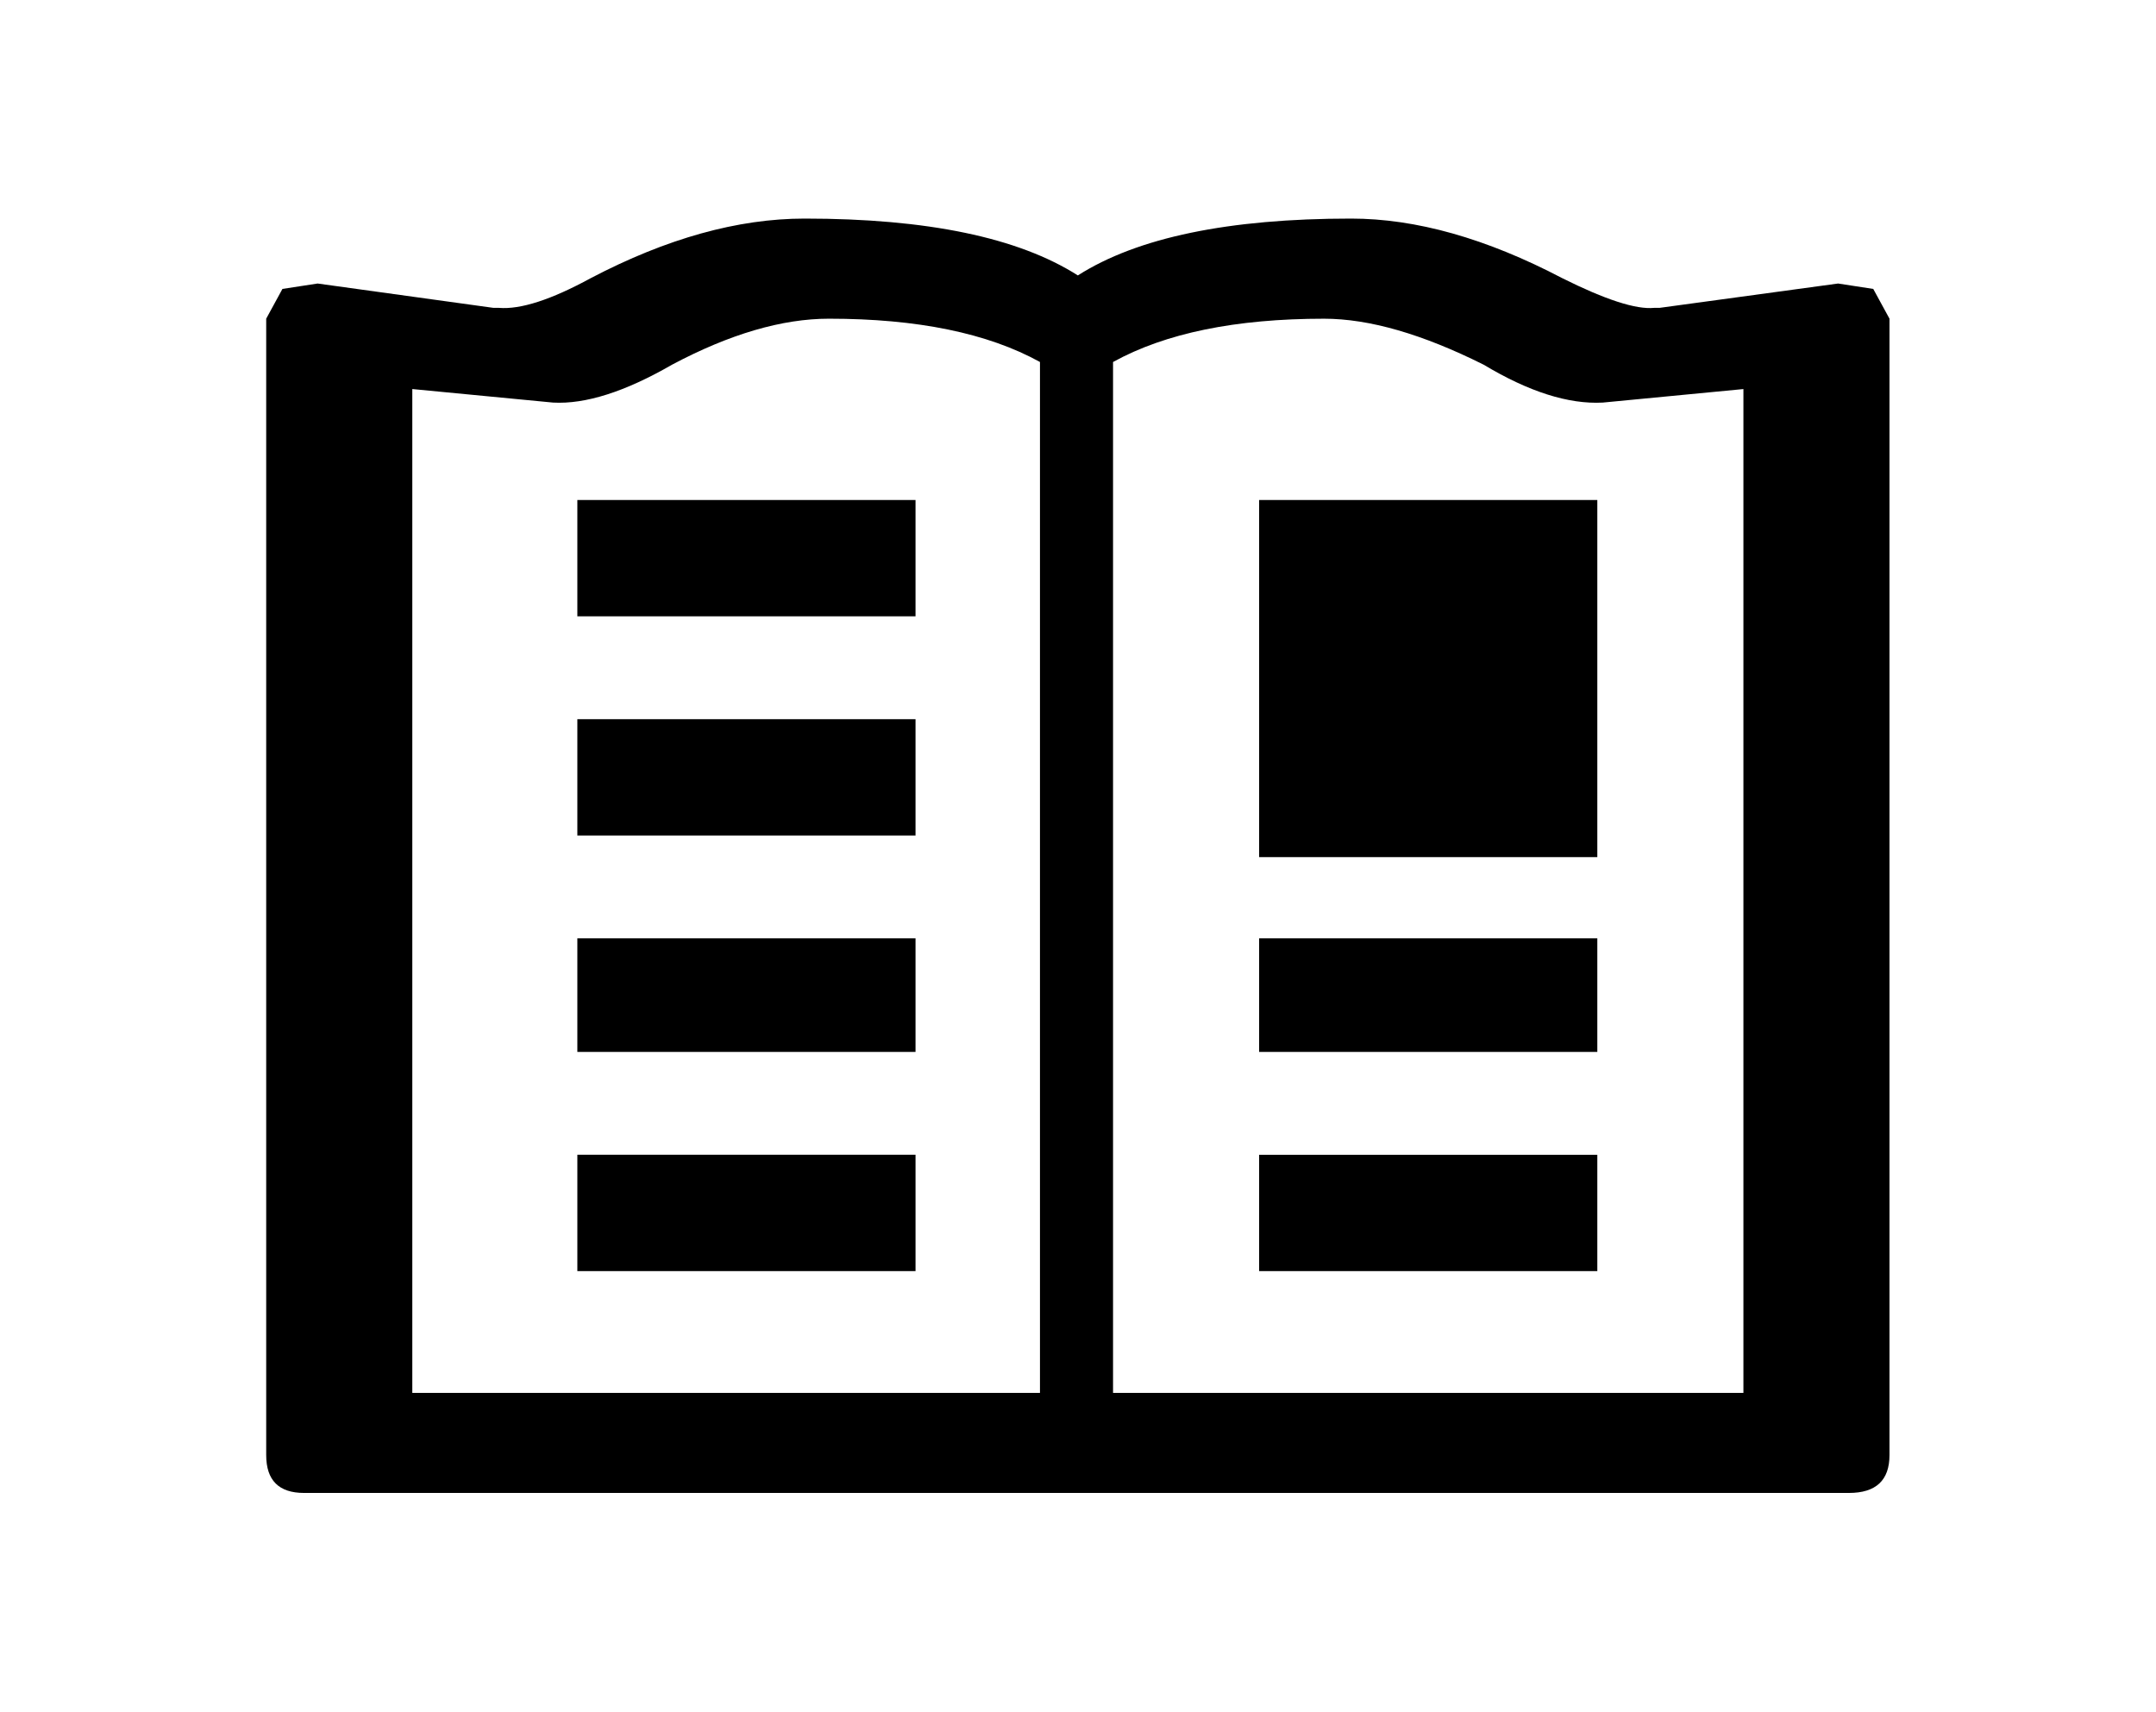
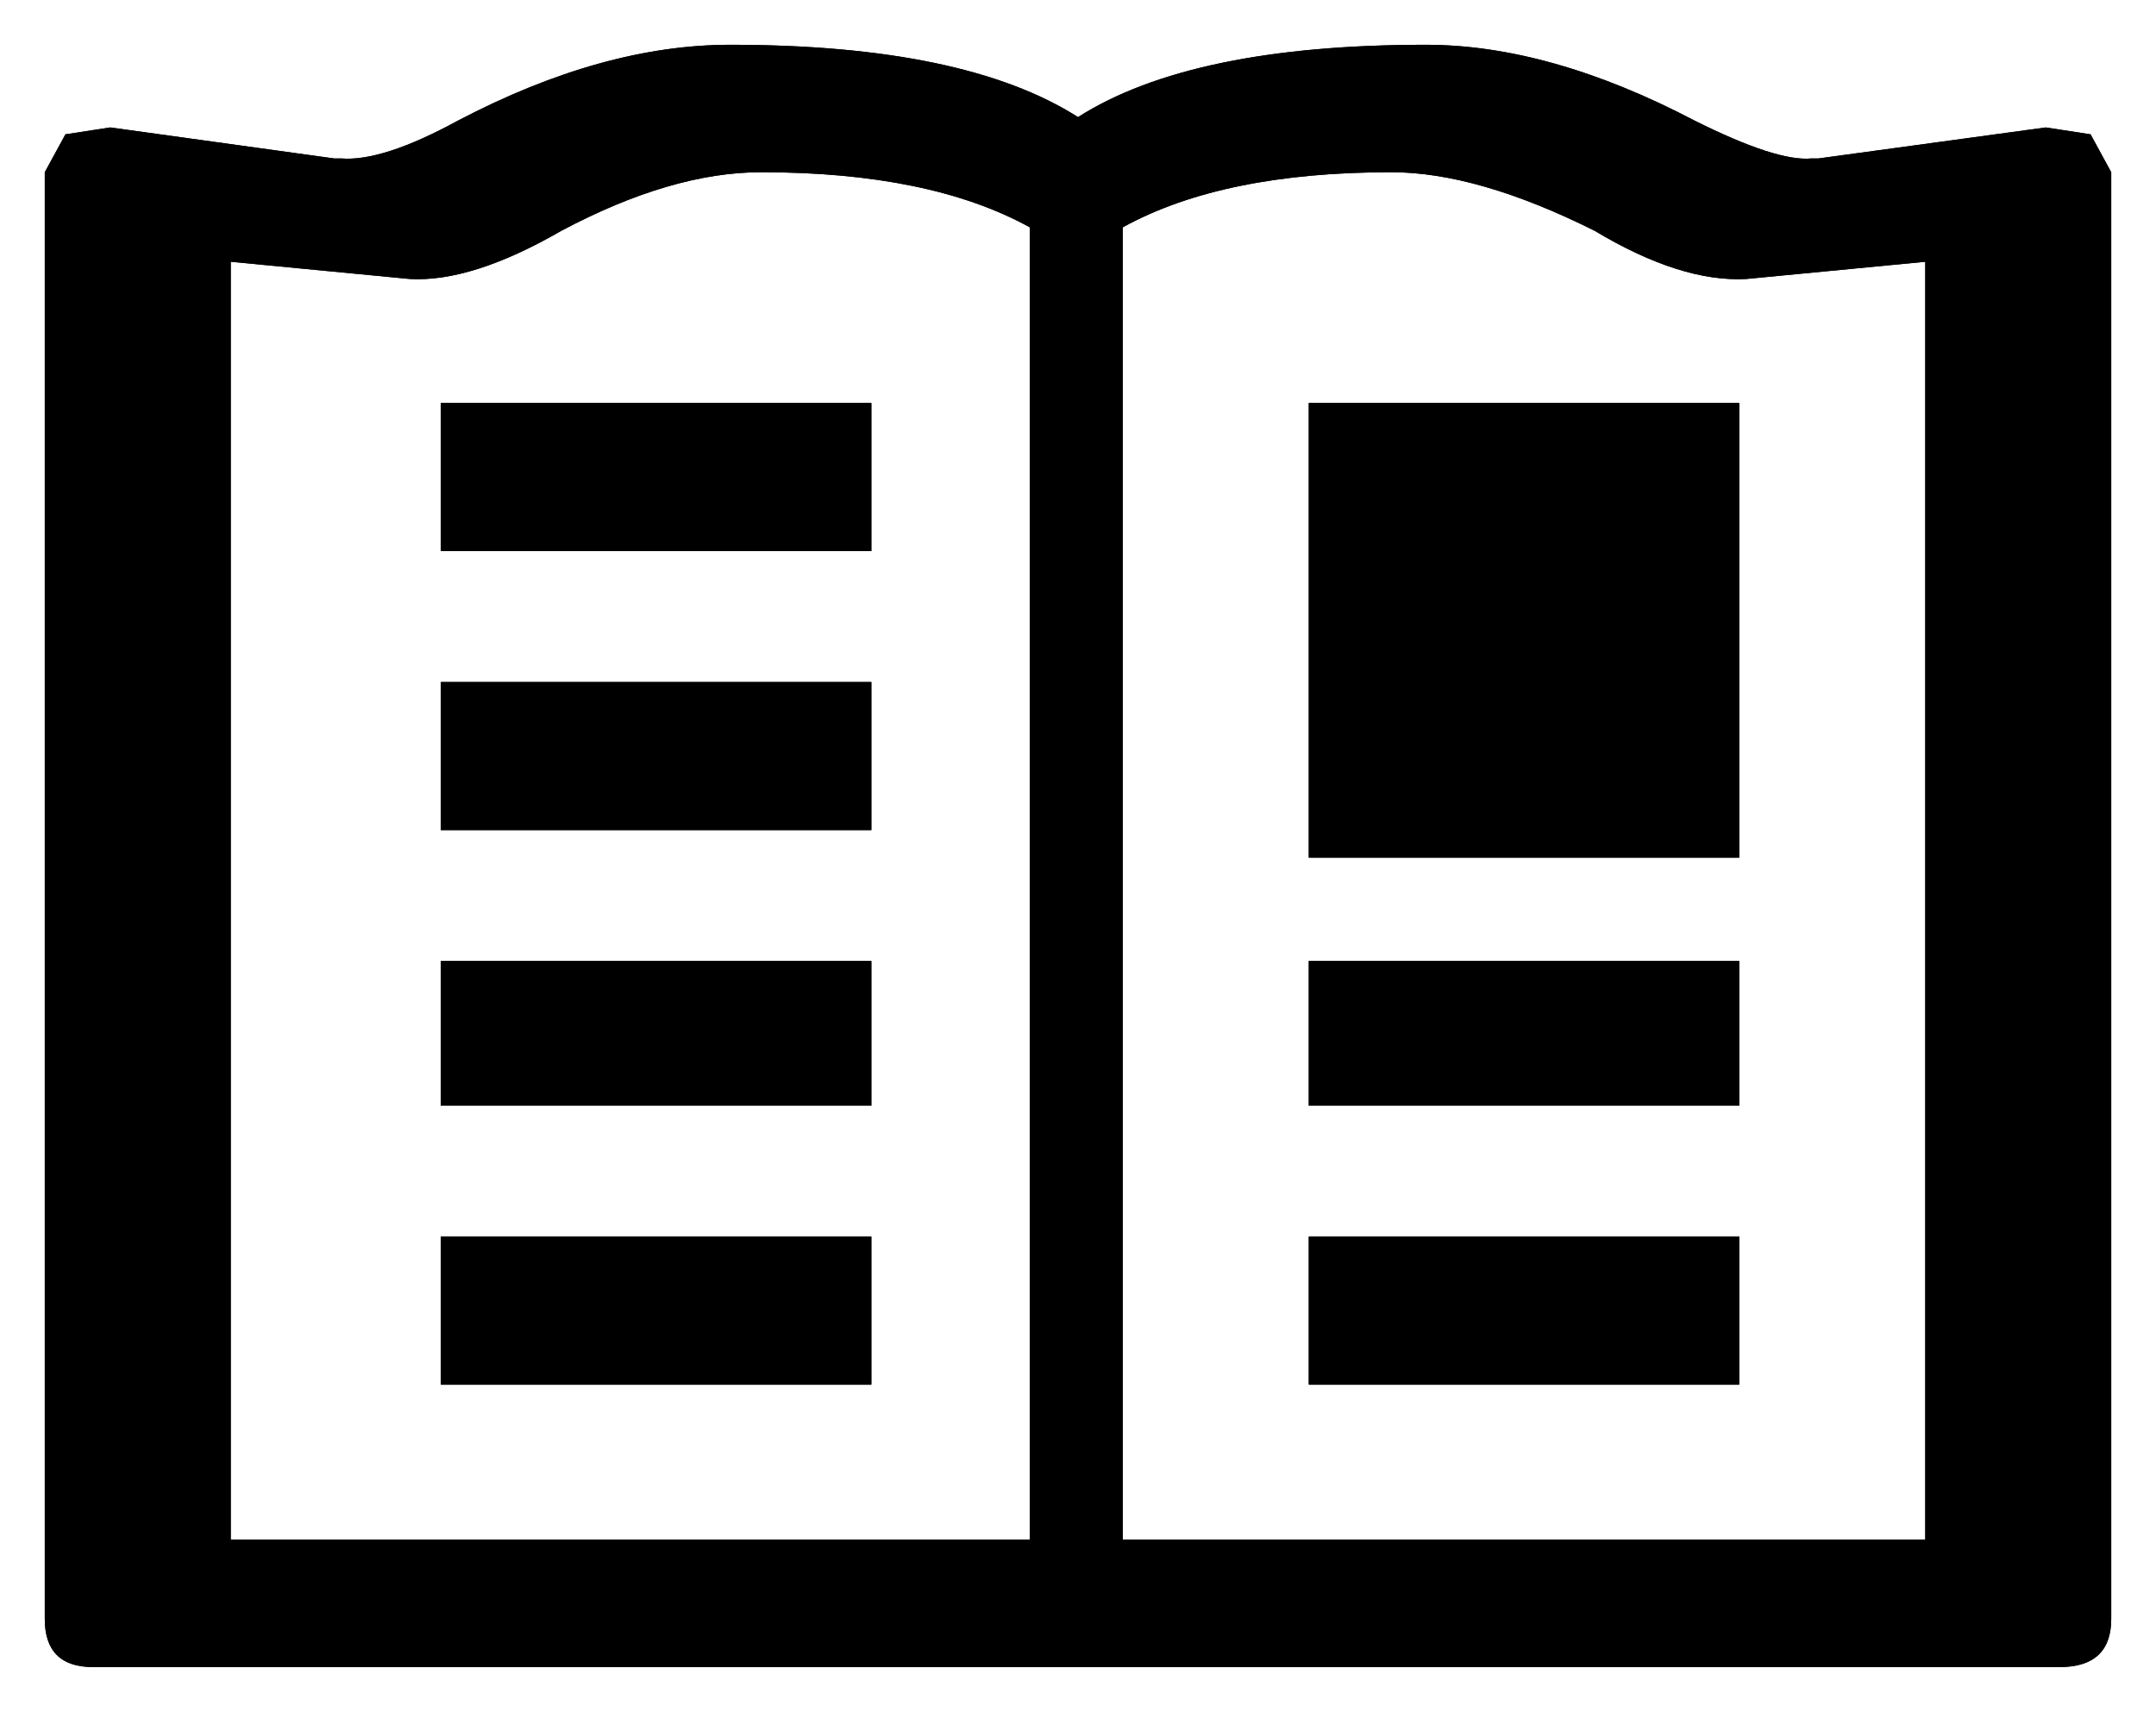
- <svg xmlns="http://www.w3.org/2000/svg" version="1.1" width="1290" height="1024" viewBox="0 0 1290 1024">
-   <g id="icomoon-ignore">
- </g>
-   <path fill="#000" d="M955.723 561.373h-202.347v67.984h202.347v-67.984zM955.723 760.483v-69.603h-202.347v69.603h202.347zM345.444 629.357h202.347v-67.984h-202.347v67.984zM547.792 690.871h-202.347v69.603h202.347v-69.603zM345.444 299.133v69.603h202.347v-69.603h-202.347zM345.444 499.862h202.347v-69.603h-202.347v69.603zM622.249 216.571q-46.945-25.9-126.261-25.9-42.090 0-93.891 27.521-42.090 24.28-71.221 22.66l-84.181-8.092v600.563h375.551v-616.752zM753.376 299.133v213.676h202.347v-213.676h-202.347zM644.919 164.77q53.419-33.999 163.494-33.999 58.274 0 126.261 35.617 38.854 19.42 55.037 17.802h3.237l106.838-14.565 21.039 3.237 9.71 17.802v679.881q0 22.66-24.28 22.66h-924.318q-22.66 0-22.66-22.66v-679.881l9.71-17.802 21.039-3.237 105.22 14.565h3.237q19.42 1.618 55.037-17.802 67.984-35.617 127.881-35.617 110.075 0 163.494 33.999zM958.959 240.859q-30.761 1.618-71.221-22.66-55.037-27.521-95.509-27.521-79.321 0-126.261 25.9v616.752h377.169v-600.563l-84.181 8.092z" />
+ <svg xmlns="http://www.w3.org/2000/svg" height="24.85px" width="31.3px" version="1.1" id="svg1560">
+   <defs id="defs1564" />
+   <g transform="matrix(1.0, 0.0, 0.0, 1.0, 14.95, 12.4)" id="g1558" style="fill:#000000;fill-opacity:0.986;stroke:none">
+     <path d="M10.3 1.55 L10.3 3.65 4.05 3.65 4.05 1.55 10.3 1.55 M10.3 7.7 L4.05 7.7 4.05 5.55 10.3 5.55 10.3 7.7 M-8.55 3.65 L-8.55 1.55 -2.3 1.55 -2.3 3.65 -8.55 3.65 M-2.3 5.55 L-2.3 7.7 -8.55 7.7 -8.55 5.55 -2.3 5.55 M-8.55 -6.55 L-2.3 -6.55 -2.3 -4.4 -8.55 -4.4 -8.55 -6.55 M-8.55 -0.35 L-8.55 -2.5 -2.3 -2.5 -2.3 -0.35 -8.55 -0.35 M0.0 -9.1 Q-1.45 -9.9 -3.9 -9.9 -5.2 -9.9 -6.8 -9.05 -8.1 -8.3 -9.0 -8.35 L-11.6 -8.6 -11.6 9.95 0.0 9.95 0.0 -9.1 M4.05 -6.55 L10.3 -6.55 10.3 0.05 4.05 0.05 4.05 -6.55 M0.7 -10.7 Q2.35 -11.75 5.75 -11.75 7.55 -11.75 9.65 -10.65 10.85 -10.05 11.35 -10.1 L11.45 -10.1 14.75 -10.55 15.4 -10.45 15.7 -9.9 15.7 11.1 Q15.7 11.8 14.95 11.8 L-13.6 11.8 Q-14.3 11.8 -14.3 11.1 L-14.3 -9.9 -14.0 -10.45 -13.35 -10.55 -10.1 -10.1 -10.0 -10.1 Q-9.4 -10.05 -8.3 -10.65 -6.2 -11.75 -4.35 -11.75 -0.95 -11.75 0.7 -10.7 M10.4 -8.35 Q9.45 -8.3 8.2 -9.05 6.5 -9.9 5.25 -9.9 2.8 -9.9 1.35 -9.1 L1.35 9.95 13.0 9.95 13.0 -8.6 10.4 -8.35" fill="#00ff00" fill-rule="evenodd" stroke="none" id="path1554" style="fill:#000000;fill-opacity:0.986;stroke:none" />
+     <path d="M10.4 -8.35 L13.0 -8.6 13.0 9.95 1.35 9.95 1.35 -9.1 Q2.8 -9.9 5.25 -9.9 6.5 -9.9 8.2 -9.05 9.45 -8.3 10.4 -8.35 M0.7 -10.7 Q-0.95 -11.75 -4.35 -11.75 -6.2 -11.75 -8.3 -10.65 -9.4 -10.05 -10.0 -10.1 L-10.1 -10.1 -13.35 -10.55 -14.0 -10.45 -14.3 -9.9 -14.3 11.1 Q-14.3 11.8 -13.6 11.8 L14.95 11.8 Q15.7 11.8 15.7 11.1 L15.7 -9.9 15.4 -10.45 14.75 -10.55 11.45 -10.1 11.35 -10.1 Q10.85 -10.05 9.65 -10.65 7.55 -11.75 5.75 -11.75 2.35 -11.75 0.7 -10.7 M4.05 -6.55 L4.05 0.05 10.3 0.05 10.3 -6.55 4.05 -6.55 M0.0 -9.1 L0.0 9.95 -11.6 9.95 -11.6 -8.6 -9.0 -8.35 Q-8.1 -8.3 -6.8 -9.05 -5.2 -9.9 -3.9 -9.9 -1.45 -9.9 0.0 -9.1 M-8.55 -0.35 L-2.3 -0.35 -2.3 -2.5 -8.55 -2.5 -8.55 -0.35 M-8.55 -6.55 L-8.55 -4.4 -2.3 -4.4 -2.3 -6.55 -8.55 -6.55 M-2.3 5.55 L-8.55 5.55 -8.55 7.7 -2.3 7.7 -2.3 5.55 M-8.55 3.65 L-2.3 3.65 -2.3 1.55 -8.55 1.55 -8.55 3.65 M10.3 7.7 L10.3 5.55 4.05 5.55 4.05 7.7 10.3 7.7 M10.3 1.55 L4.05 1.55 4.05 3.65 10.3 3.65 10.3 1.55" fill="none" stroke="#008c00" stroke-linecap="square" stroke-linejoin="round" stroke-opacity="0.498" stroke-width="1.0" id="path1556" style="fill:#000000;fill-opacity:0.986;stroke:none" />
+   </g>
</svg>
